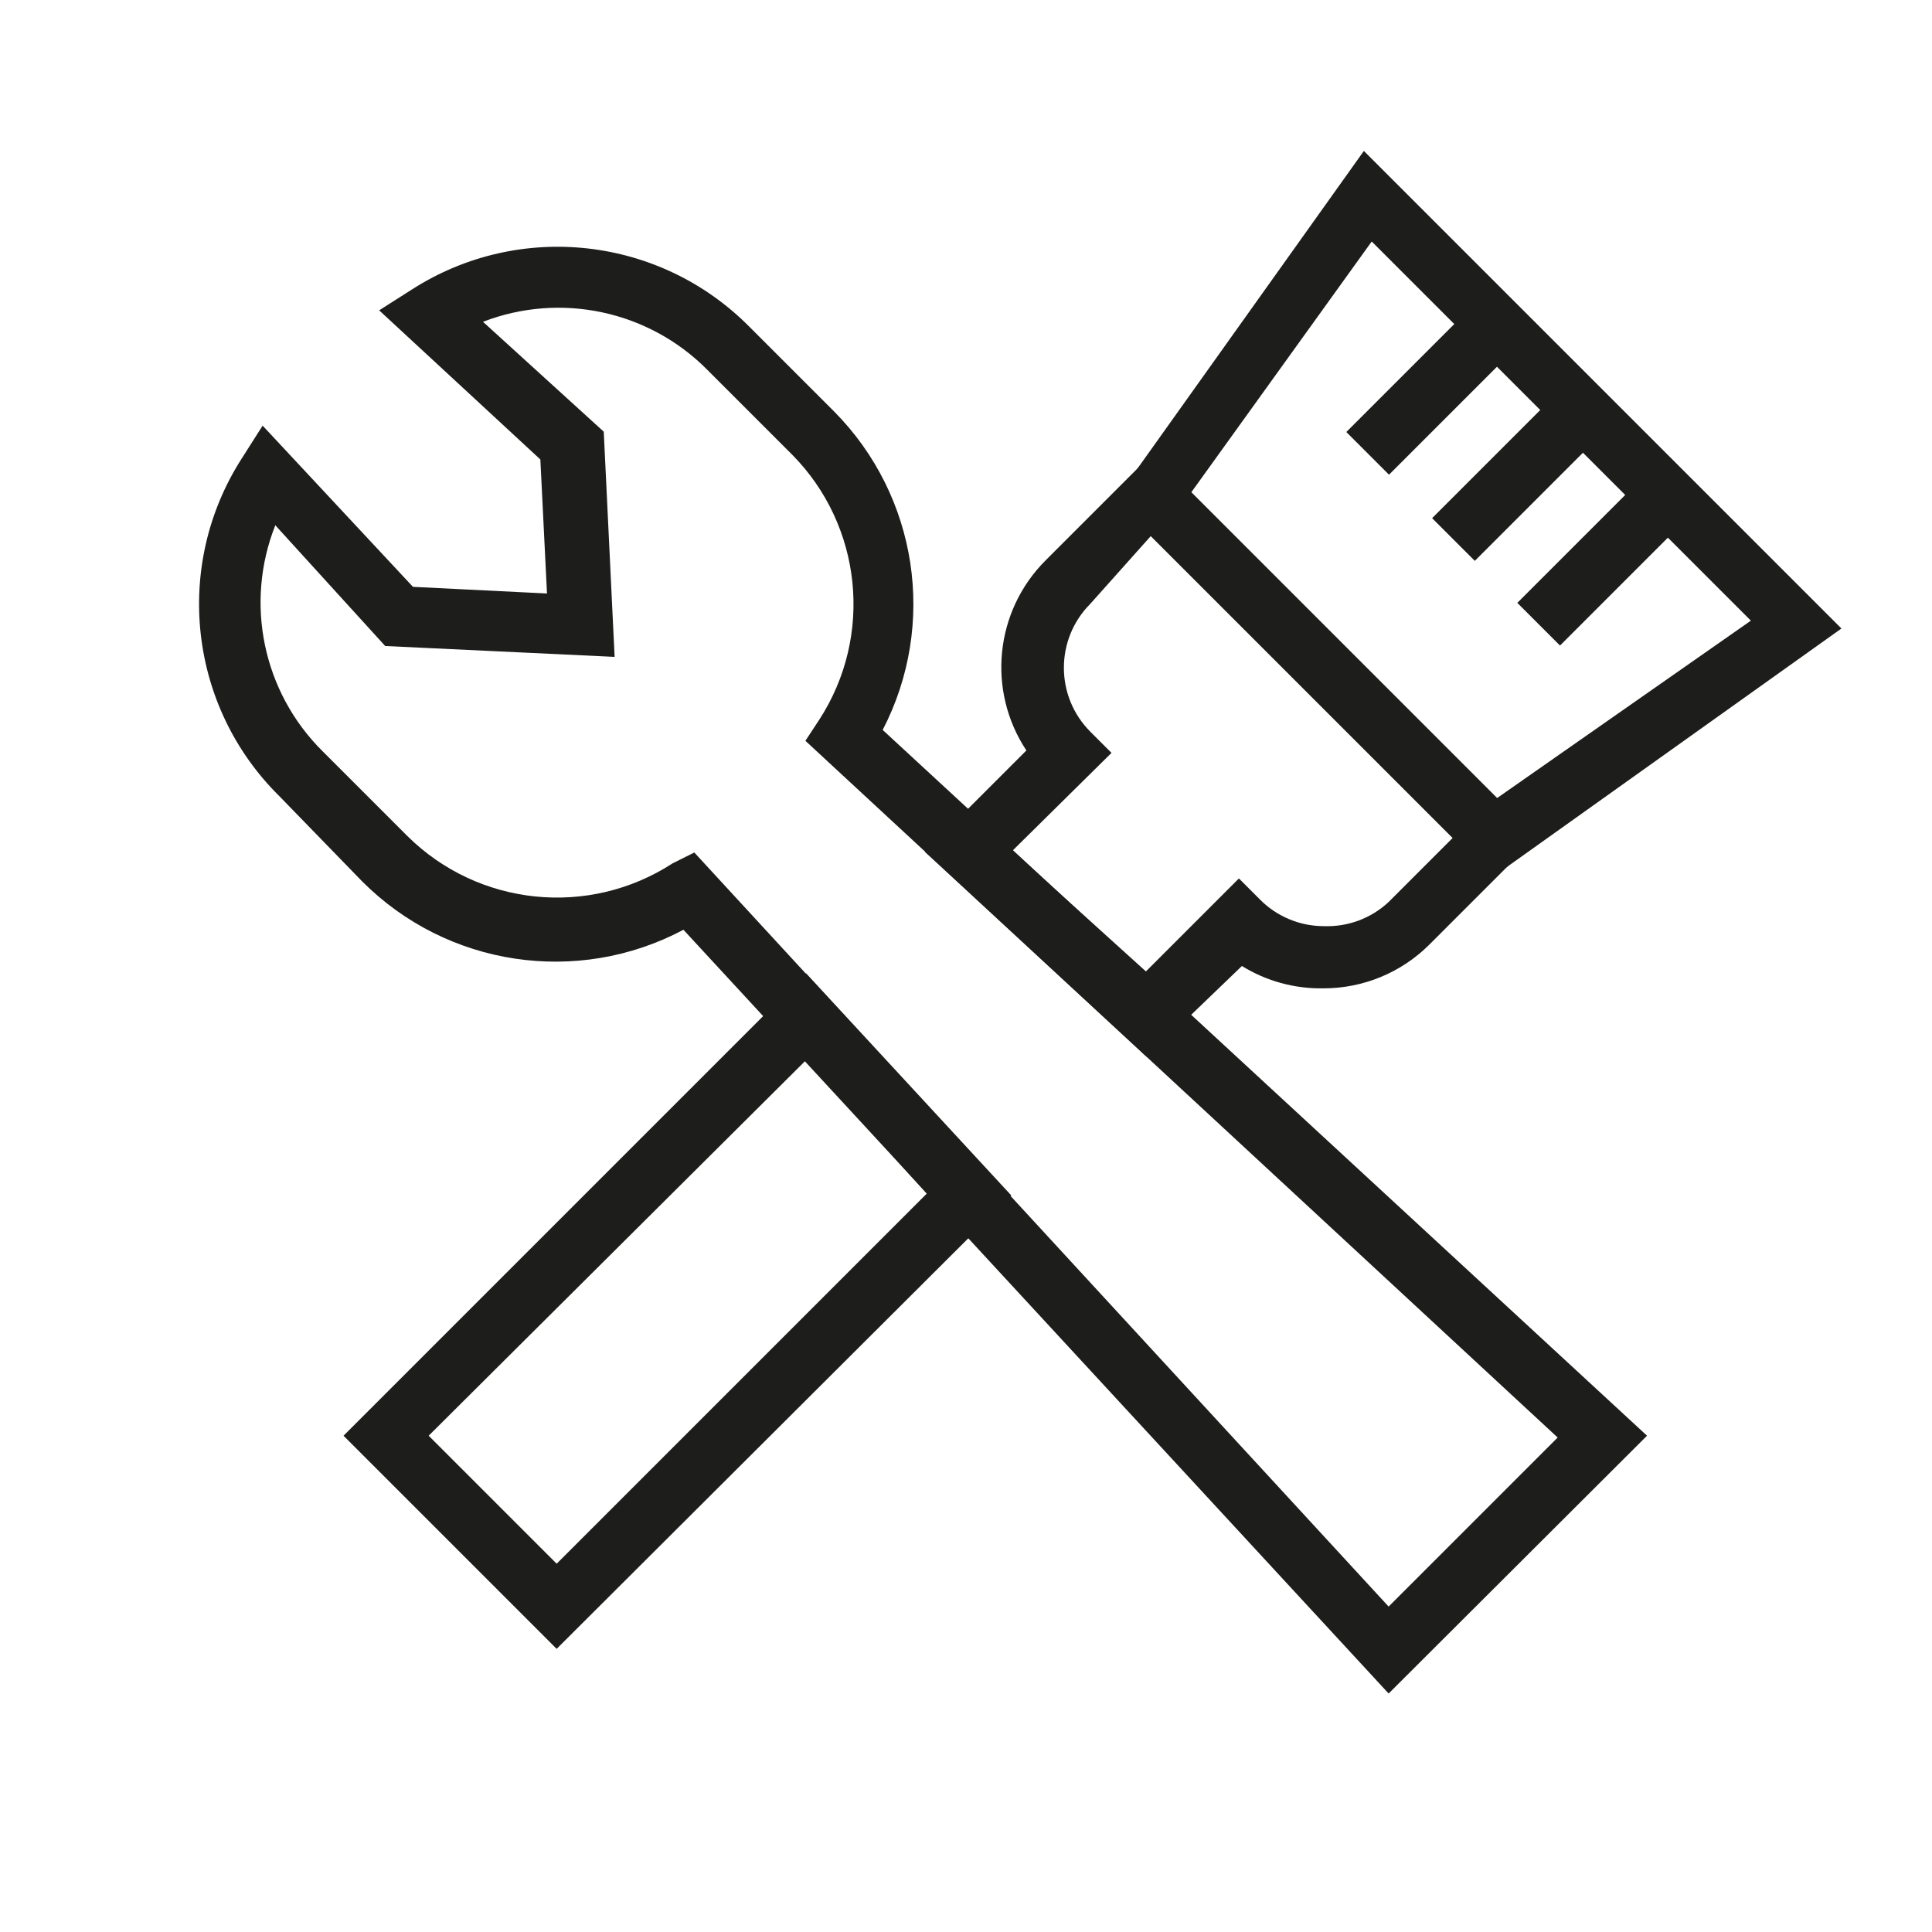
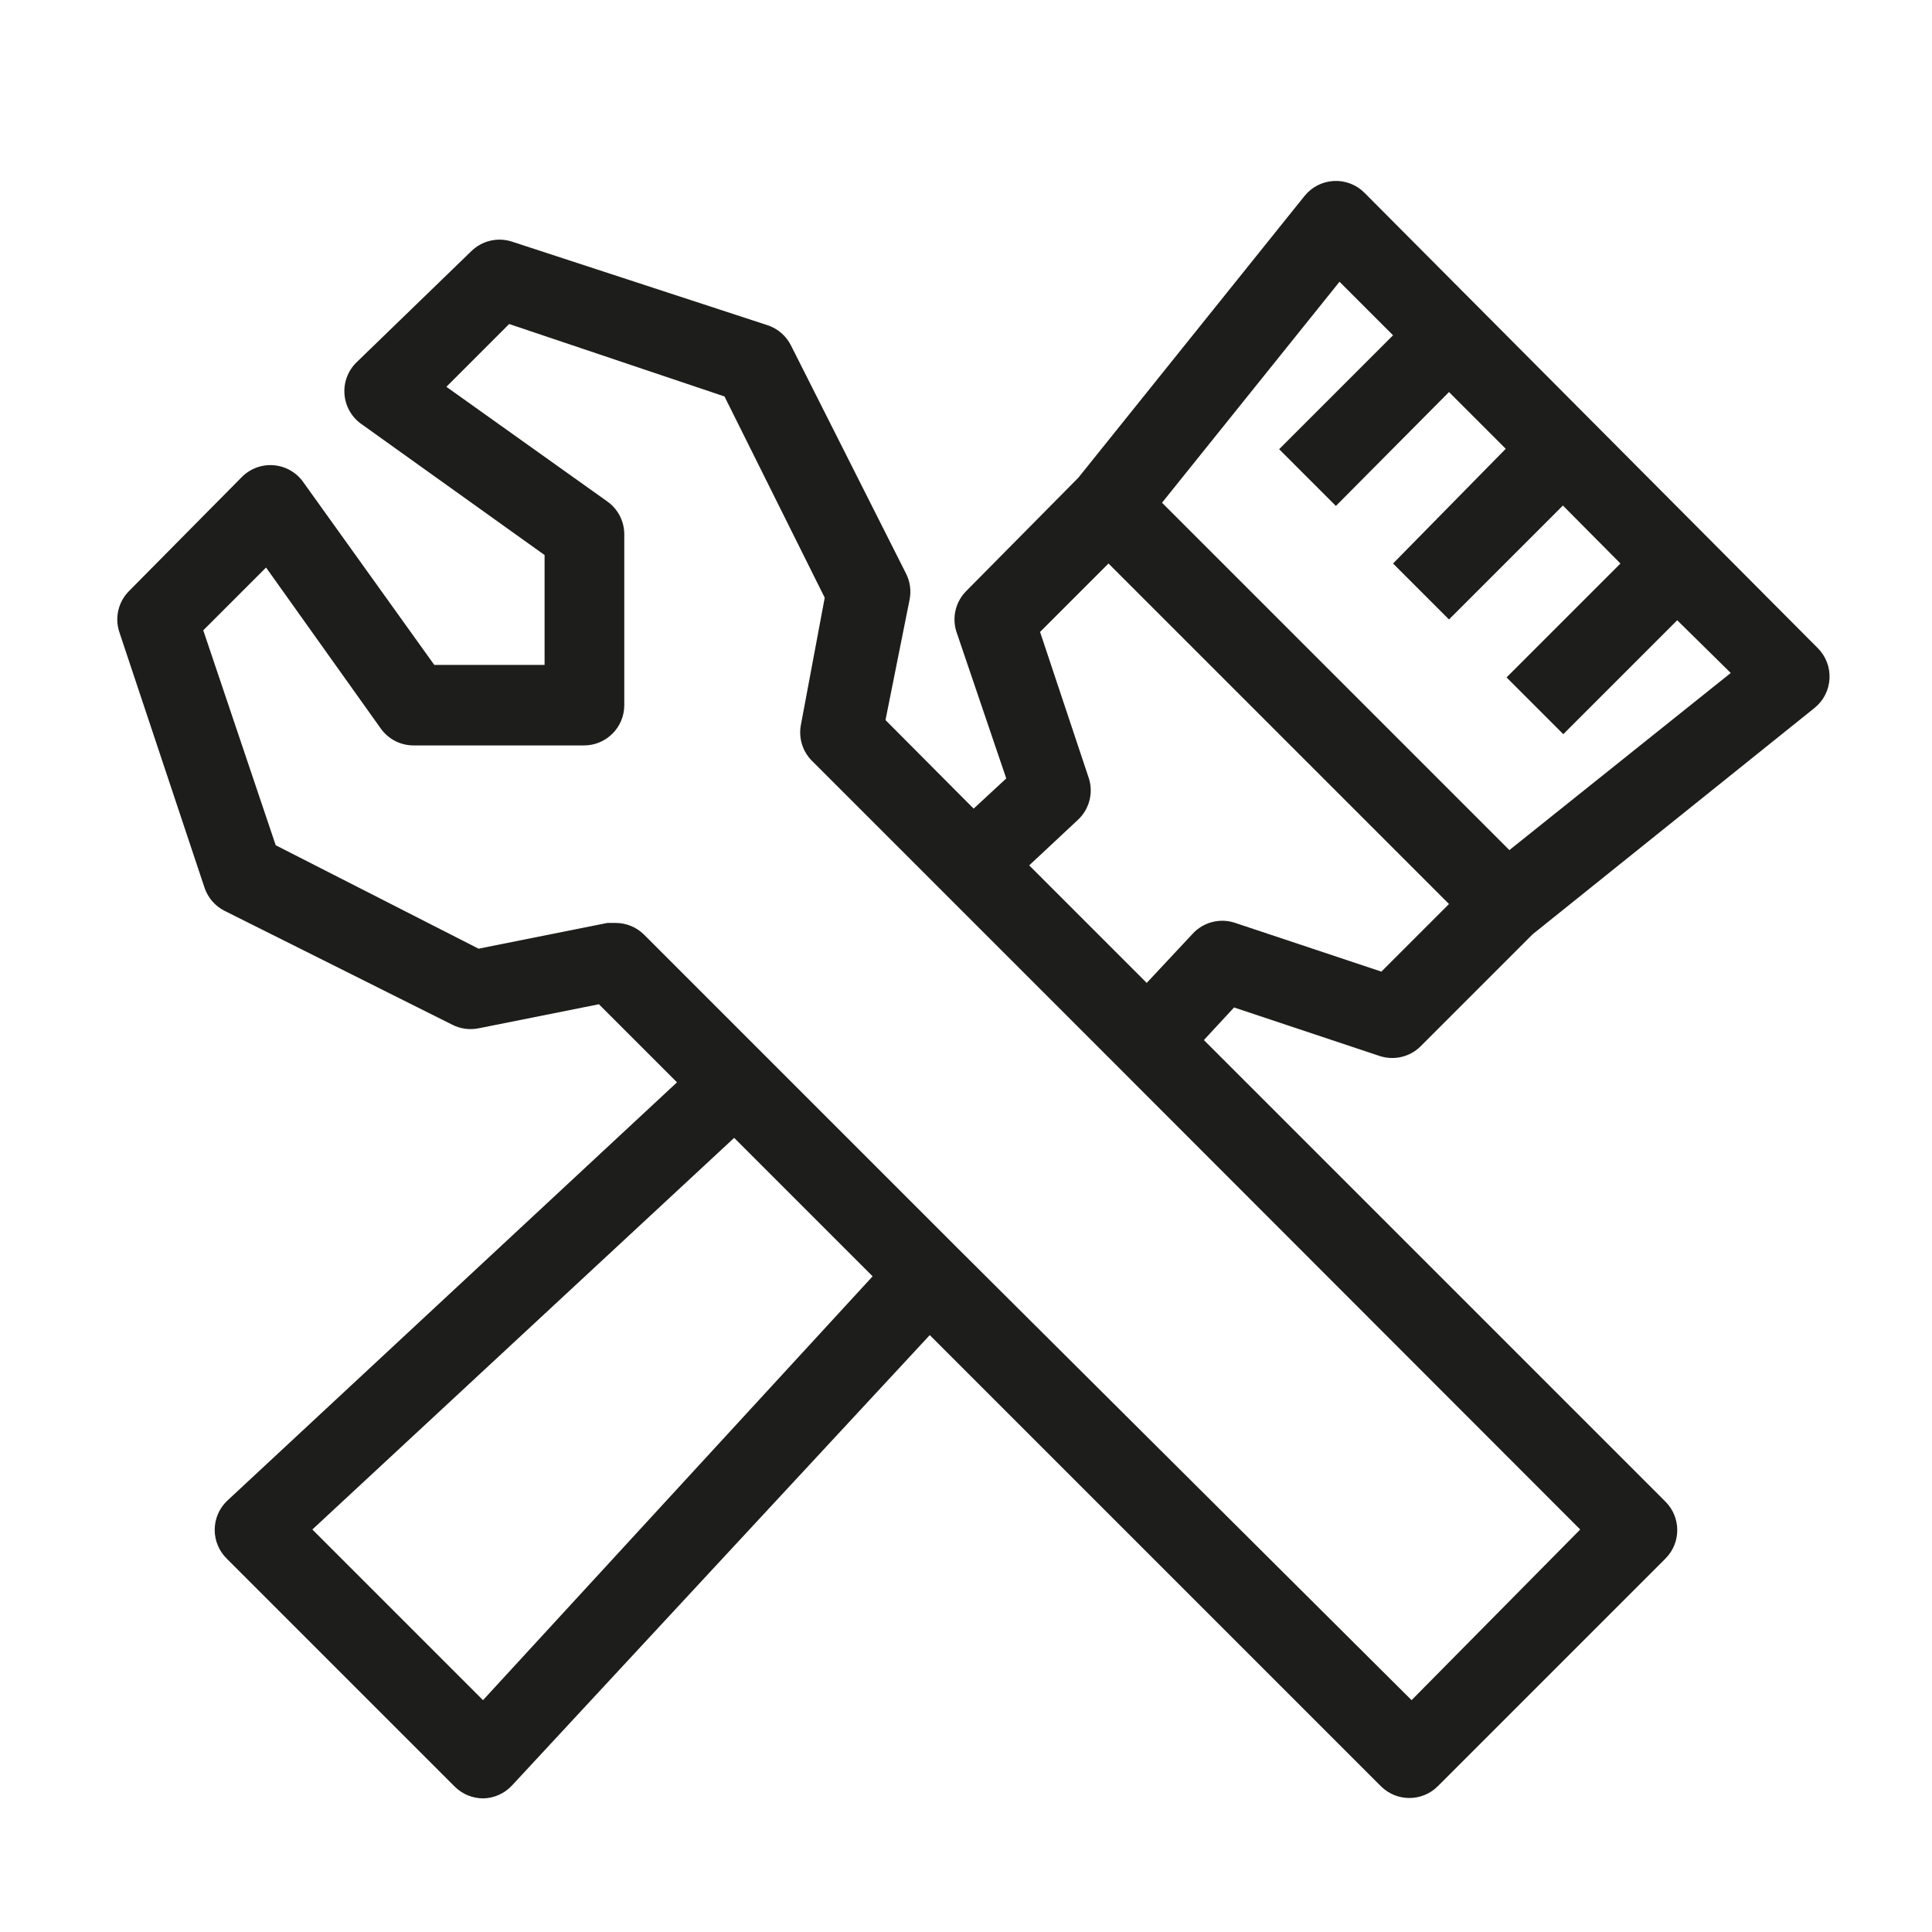
- <svg xmlns="http://www.w3.org/2000/svg" viewBox="0 0 32 32">
+ <svg xmlns="http://www.w3.org/2000/svg" id="exportables" viewBox="0 0 48 48">
  <defs>
    <style>.cls-1{fill:#1d1d1b;}</style>
  </defs>
-   <g id="projects_copy_2" data-name="projects copy 2">
-     <g id="brush_copy_2" data-name="brush copy 2">
-       <path class="cls-1" d="M24.72,14.53,18.47,8.28,22.59,2.5l7.91,7.91Zm-5-6.36,5.06,5.06L29,10.28,22.72,4Z" />
-       <rect class="cls-1" x="25.05" y="8.78" width="3" height="1" transform="translate(1.21 21.49) rotate(-45)" />
-       <rect class="cls-1" x="23.63" y="7.37" width="3" height="1" transform="translate(1.8 20.08) rotate(-45)" />
-       <rect class="cls-1" x="22.22" y="5.95" width="3" height="1" transform="translate(2.38 18.66) rotate(-45)" />
-     </g>
-     <path class="cls-1" d="M23,28.05,11.32,15.4A4.52,4.52,0,0,1,6,14.6L4.63,13.19A4.47,4.47,0,0,1,4,7.6l.35-.55L6.84,9.72l2.22.11L8.95,7.61,6.28,5.14l.55-.35a4.47,4.47,0,0,1,5.58.62l1.41,1.41a4.53,4.53,0,0,1,.8,5.27L27.28,23.78ZM11.5,14.12,23,26.61l2.8-2.8L13.34,12.27l.23-.35a3.52,3.52,0,0,0-.45-4.39L11.71,6.12A3.47,3.47,0,0,0,8,5.33l2,1.82.18,3.73L6.38,10.7l-1.82-2a3.47,3.47,0,0,0,.78,3.74l1.41,1.41a3.52,3.52,0,0,0,4.39.45Z" />
-     <path class="cls-1" d="M19,17.51l-3.68-3.4L17,12.43a2.5,2.5,0,0,1,.32-3.15l1.77-1.77,6.36,6.36-1.77,1.77a2.48,2.48,0,0,1-1.77.73h0A2.48,2.48,0,0,1,20.57,16Zm-2.23-3.42,2.21,2,1.54-1.54.35.35a1.49,1.49,0,0,0,1.06.44h0A1.49,1.49,0,0,0,23,14.94l1.06-1.06-5-5L18.06,10a1.5,1.5,0,0,0,0,2.12l.35.35Z" />
-     <path class="cls-1" d="M9.22,27.31,5.69,23.78l7.66-7.66,3.4,3.68ZM7.1,23.78,9.22,25.9l6.13-6.13-2-2.21Z" />
+   <g id="projects">
+     <path class="cls-1" d="M34.29,26.24a1,1,0,0,0,1-.24l2.79-2.79,7-5.62a1,1,0,0,0,.08-1.49L33.9,4.79a1,1,0,0,0-1.49.08l-5.62,7L24,14.69a1,1,0,0,0-.24,1L25,19.34l-.81.75L22,17.89l.6-3a1,1,0,0,0-.09-.64L19.65,8.58a1,1,0,0,0-.58-.5L12.71,6a1,1,0,0,0-1,.24L8.86,9A1,1,0,0,0,9,10.55l4.53,3.24v2.73H10.79L7.55,12A1,1,0,0,0,6,11.86L3.2,14.69a1,1,0,0,0-.24,1l2.12,6.36a1,1,0,0,0,.5.58l5.66,2.83a1,1,0,0,0,.64.09l3-.6,1.94,1.94L5.64,37.29a1,1,0,0,0,0,1.44l5.66,5.66a1,1,0,0,0,.71.29h0a1,1,0,0,0,.71-.32L23.1,33.17,34.31,44.38a1,1,0,0,0,1.41,0l5.66-5.66a1,1,0,0,0,0-1.41L29.91,25.84l.75-.81ZM33.28,7l1.33,1.33-2.83,2.83,1.41,1.41L36,9.74l1.41,1.41L34.61,14,36,15.39l2.83-2.83L40.26,14l-2.83,2.83,1.41,1.41,2.83-2.83L43,16.72l-5.5,4.4-8.63-8.63ZM12,42.24,7.76,38l10.48-9.73,3.44,3.44Zm23.07,0L23.78,31,19,26.22l-3-3a1,1,0,0,0-.71-.29l-.2,0-3.2.64L6.85,21,5.05,15.66l1.56-1.56,2.85,4a1,1,0,0,0,.81.42h4.24a1,1,0,0,0,1-1V13.27a1,1,0,0,0-.42-.81l-4-2.85,1.56-1.56L18,9.85l2.49,5L19.9,18a1,1,0,0,0,.27.9l3.26,3.26,4.38,4.38L39.26,38ZM29.63,23.2l-1.14,1.22-2.92-2.92,1.22-1.14a1,1,0,0,0,.27-1l-1.22-3.66L27.54,14,36,22.46l-1.68,1.68-3.66-1.22A1,1,0,0,0,29.63,23.2Z" />
  </g>
</svg>
